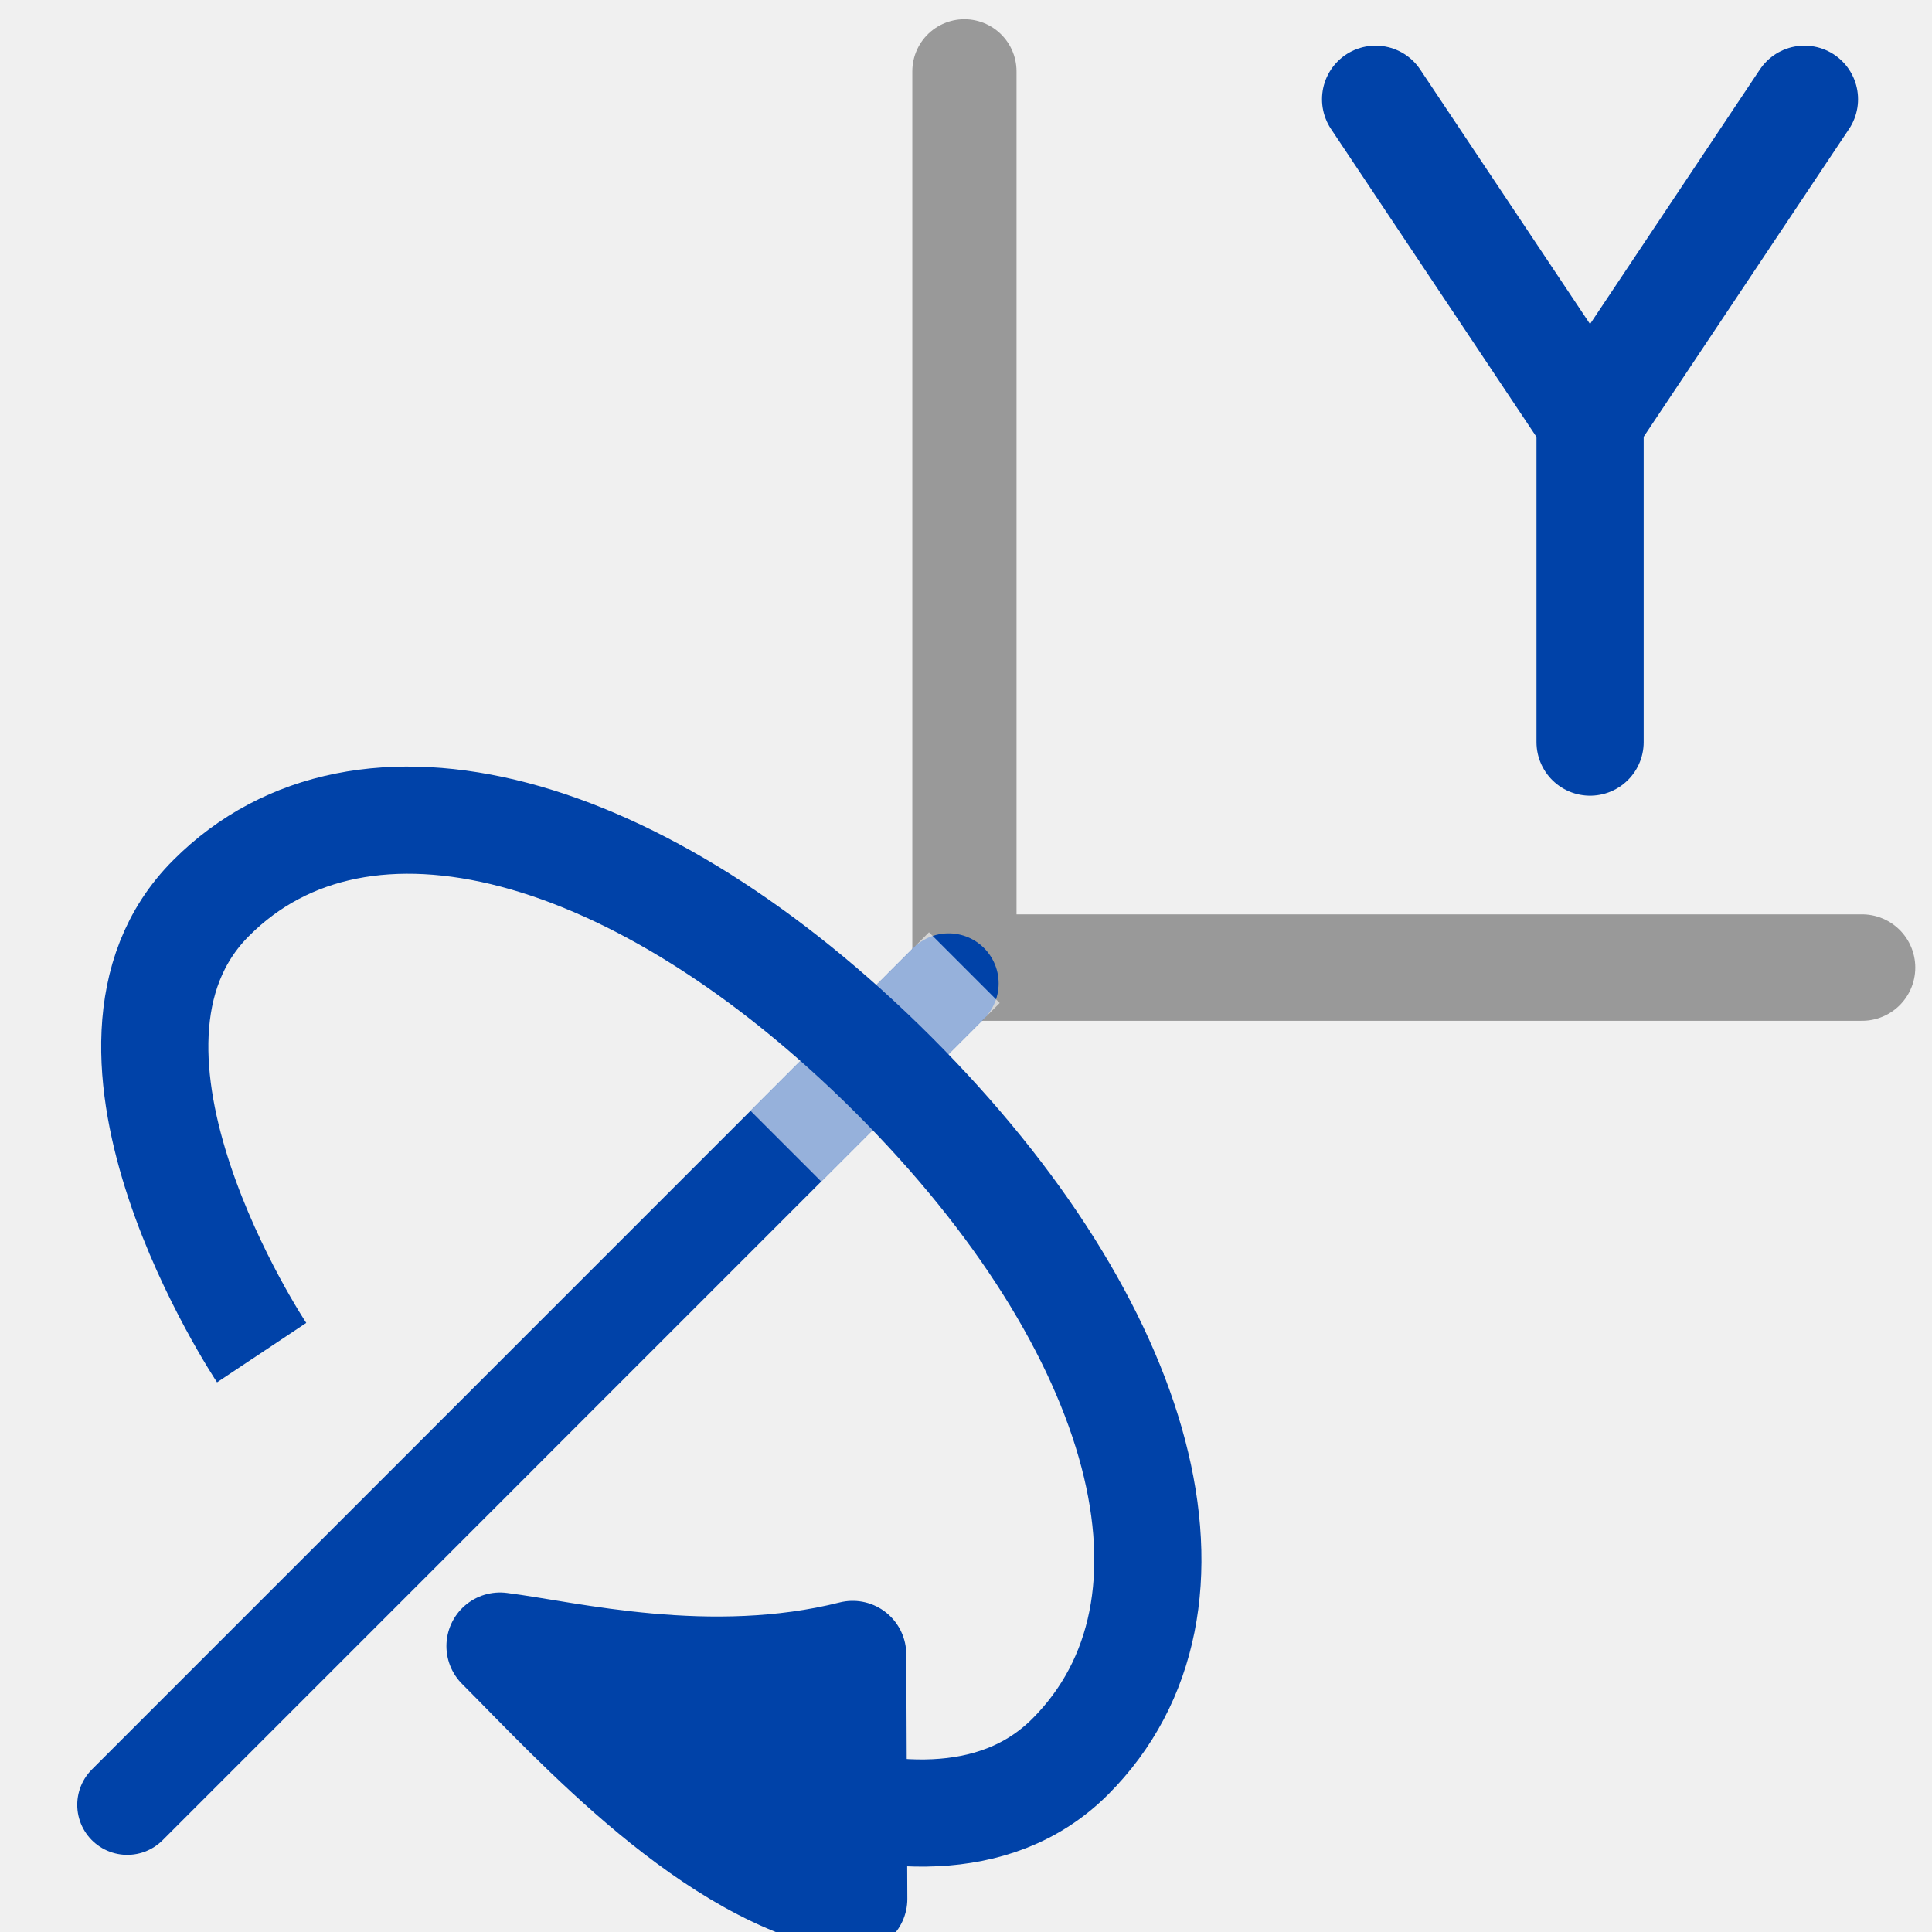
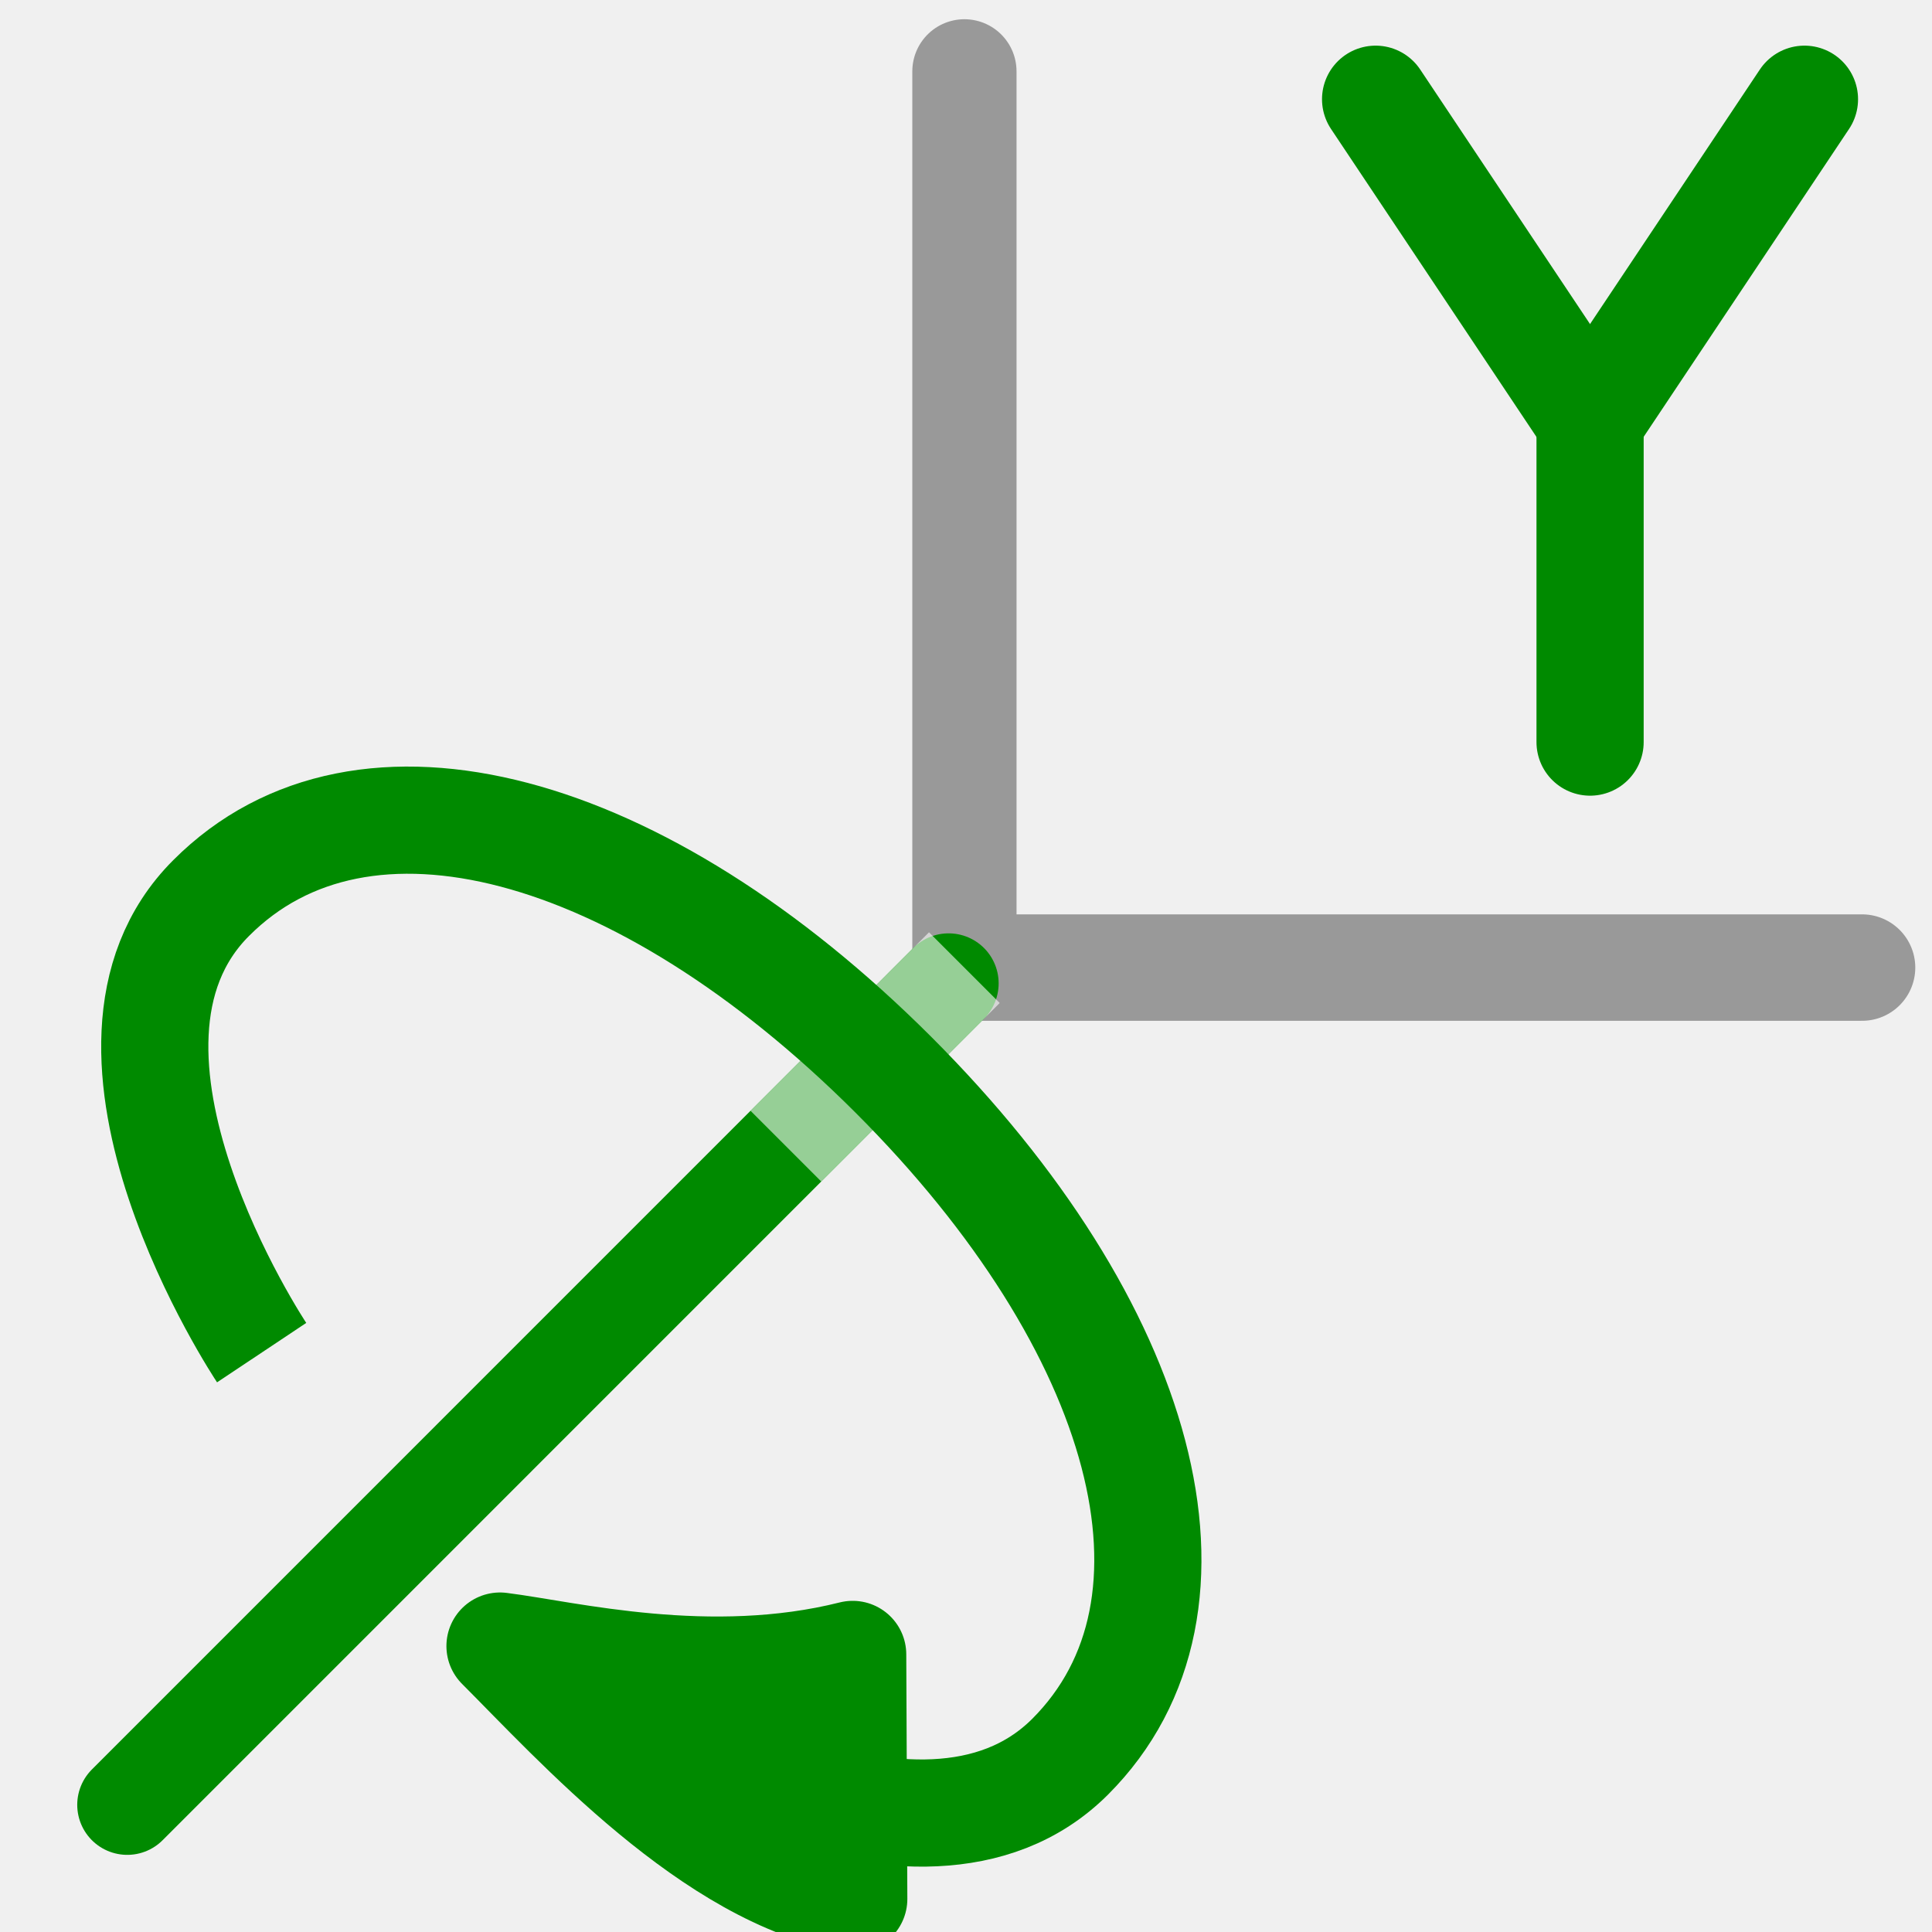
<svg xmlns="http://www.w3.org/2000/svg" width="26" height="26" viewBox="0 0 20.8 20.8" version="1.1" id="svg2">
  <defs id="defs25" />
  <g id="surface1" transform="translate(0,0.8)">
    <path style="fill:none;stroke:#999999;stroke-width:1.146;stroke-linecap:round;stroke-linejoin:round;stroke-miterlimit:4;stroke-opacity:1" d="m 20.047,9.617 -9.593,0" id="path5" />
    <path style="fill:none;stroke:#999999;stroke-width:1.122;stroke-linecap:round;stroke-linejoin:miter;stroke-miterlimit:4;stroke-opacity:1" d="m 10.383,-0.032 0,9.603" id="path7" />
-     <path style="fill:none;stroke:#0042a8;stroke-width:1.077;stroke-linecap:round;stroke-linejoin:miter;stroke-miterlimit:4;stroke-opacity:1" d="M 1.37,18.631 10.213,9.787" id="path13" />
+     <path style="fill:none;stroke:#008a00;stroke-width:1.077;stroke-linecap:round;stroke-linejoin:miter;stroke-miterlimit:4;stroke-opacity:1" d="M 1.37,18.631 10.213,9.787" id="path13" />
    <path style="fill:none;stroke:#ffffff;stroke-width:1.4;stroke-linecap:butt;stroke-linejoin:miter;stroke-miterlimit:4;stroke-opacity:0.588" d="m 10.999,1041.363 2.498,-2.498" transform="matrix(0.769231,0,0,0.769231,0,-789.5094)" id="path15" />
-     <path style="fill:none;stroke:#0042a8;stroke-width:1.5;stroke-linecap:butt;stroke-linejoin:round;stroke-miterlimit:4;stroke-opacity:1" d="m 8.613,1049.204 c 0,0 4.24,2.823 6.363,0.706 2.123,-2.123 1.061,-6.013 -2.473,-9.547 -3.539,-3.534 -7.429,-4.596 -9.547,-2.473 -2.123,2.118 0.706,6.363 0.706,6.363" transform="matrix(0.769231,0,0,0.769231,0,-789.5094)" id="path17" />
-     <path style="fill:#0042a8;fill-opacity:1;fill-rule:nonzero;stroke:#0042a8;stroke-width:1.5;stroke-linecap:round;stroke-linejoin:round;stroke-miterlimit:4;stroke-opacity:1" d="m 11.934,1048.477 c -2.001,0.503 -4.002,0 -4.936,-0.117 1.061,1.061 2.991,3.215 4.951,3.539 z" transform="matrix(0.769231,0,0,0.769231,0,-789.5094)" id="path19" />
-     <g transform="translate(31.09487,-13.14267)" id="g4470">
-       <path style="fill:none;stroke:#0042a8;stroke-width:1.154;stroke-linecap:round;stroke-linejoin:round;stroke-miterlimit:4;stroke-opacity:1" d="m -16.285,13.411 2.309,3.461" id="path11-4" />
-       <path style="fill:none;stroke:#0042a8;stroke-width:1.154;stroke-linecap:round;stroke-linejoin:round;stroke-miterlimit:4;stroke-opacity:1" d="m -11.668,13.411 -2.309,3.461" id="path13-5" />
-       <path style="fill:none;stroke:#0042a8;stroke-width:1.154;stroke-linecap:round;stroke-linejoin:round;stroke-miterlimit:4;stroke-opacity:1" d="m -13.976,20.332 0,-3.461" id="path21-5" />
+     <path style="fill:none;stroke:#008a00;stroke-width:1.5;stroke-linecap:butt;stroke-linejoin:round;stroke-miterlimit:4;stroke-opacity:1" d="m 8.613,1049.204 c 0,0 4.24,2.823 6.363,0.706 2.123,-2.123 1.061,-6.013 -2.473,-9.547 -3.539,-3.534 -7.429,-4.596 -9.547,-2.473 -2.123,2.118 0.706,6.363 0.706,6.363" transform="matrix(0.769231,0,0,0.769231,0,-789.5094)" id="path17" />
+     <path style="fill:#008a00;fill-opacity:1;fill-rule:nonzero;stroke:#008a00;stroke-width:1.5;stroke-linecap:round;stroke-linejoin:round;stroke-miterlimit:4;stroke-opacity:1" d="m 11.934,1048.477 c -2.001,0.503 -4.002,0 -4.936,-0.117 1.061,1.061 2.991,3.215 4.951,3.539 z" transform="matrix(0.769231,0,0,0.769231,0,-789.5094)" id="path19" />
+     <g transform="translate(31.09487,-13.14267)" id="g4470" style="stroke:#008a00;stroke-opacity:1">
+       <path style="fill:none;stroke:#008a00;stroke-width:1.154;stroke-linecap:round;stroke-linejoin:round;stroke-miterlimit:4;stroke-opacity:1" d="m -16.285,13.411 2.309,3.461" id="path11-4" />
+       <path style="fill:none;stroke:#008a00;stroke-width:1.154;stroke-linecap:round;stroke-linejoin:round;stroke-miterlimit:4;stroke-opacity:1" d="m -11.668,13.411 -2.309,3.461" id="path13-5" />
+       <path style="fill:none;stroke:#008a00;stroke-width:1.154;stroke-linecap:round;stroke-linejoin:round;stroke-miterlimit:4;stroke-opacity:1" d="m -13.976,20.332 0,-3.461" id="path21-5" />
    </g>
  </g>
</svg>
